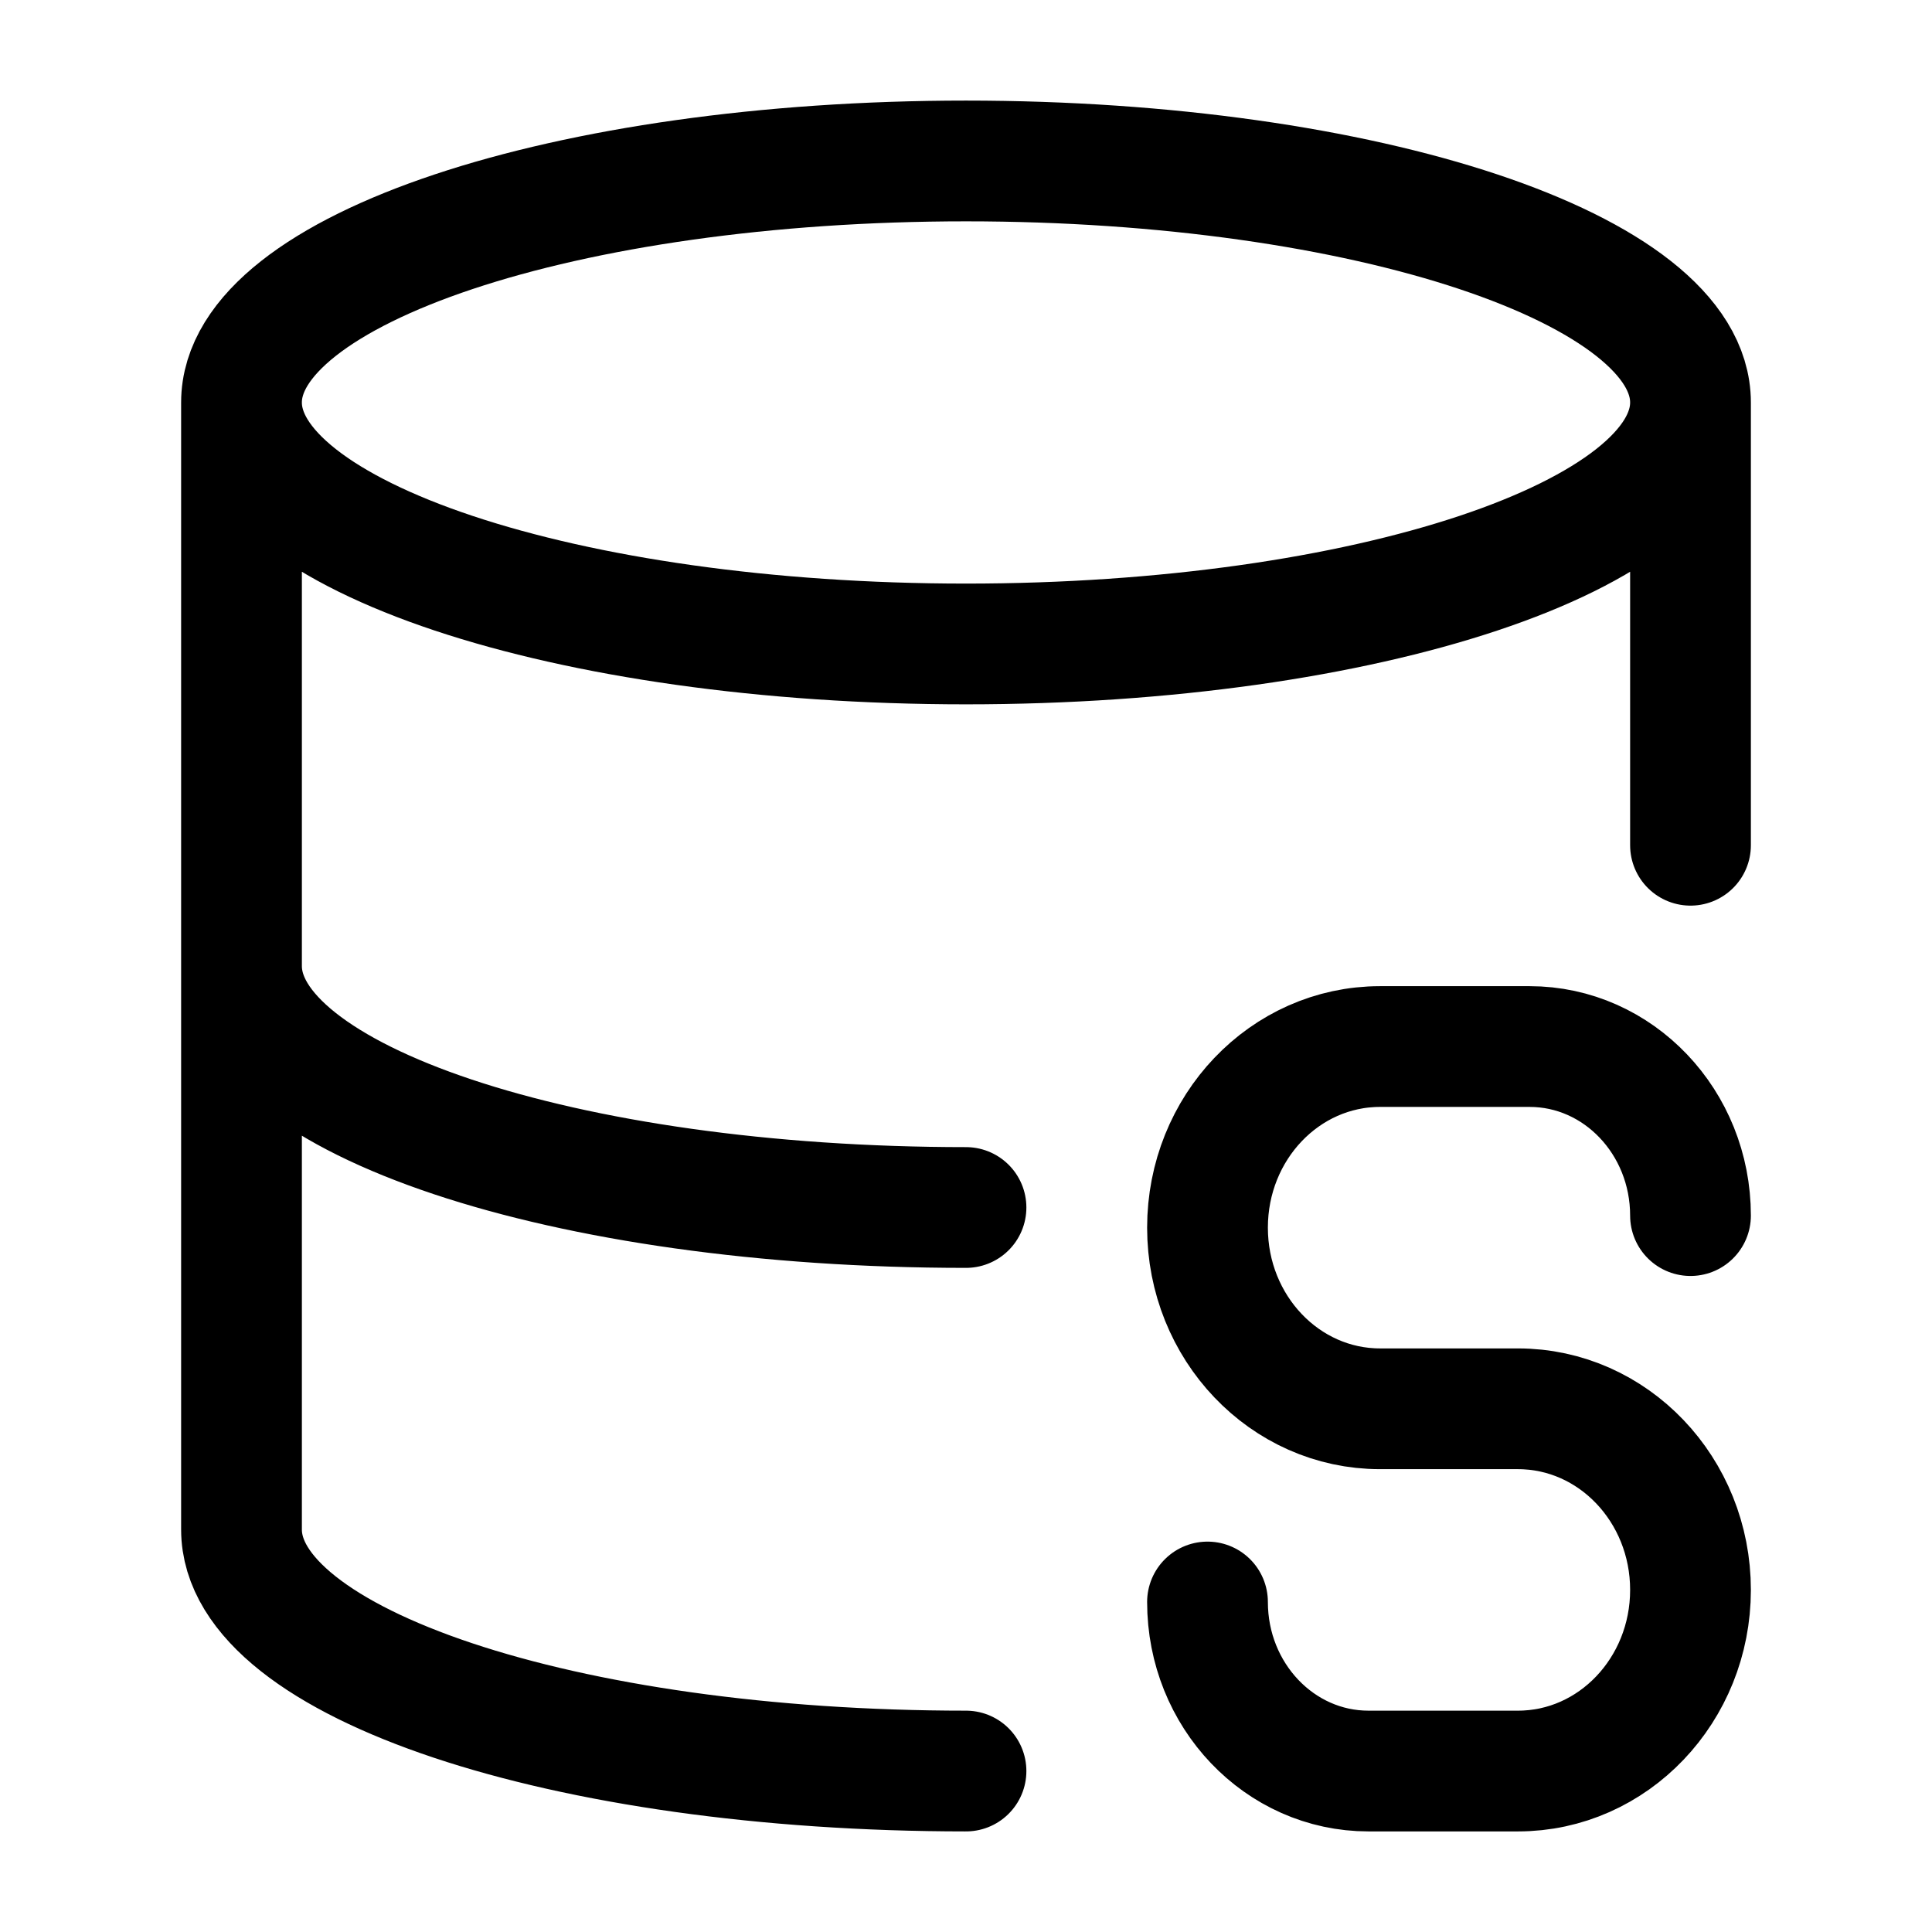
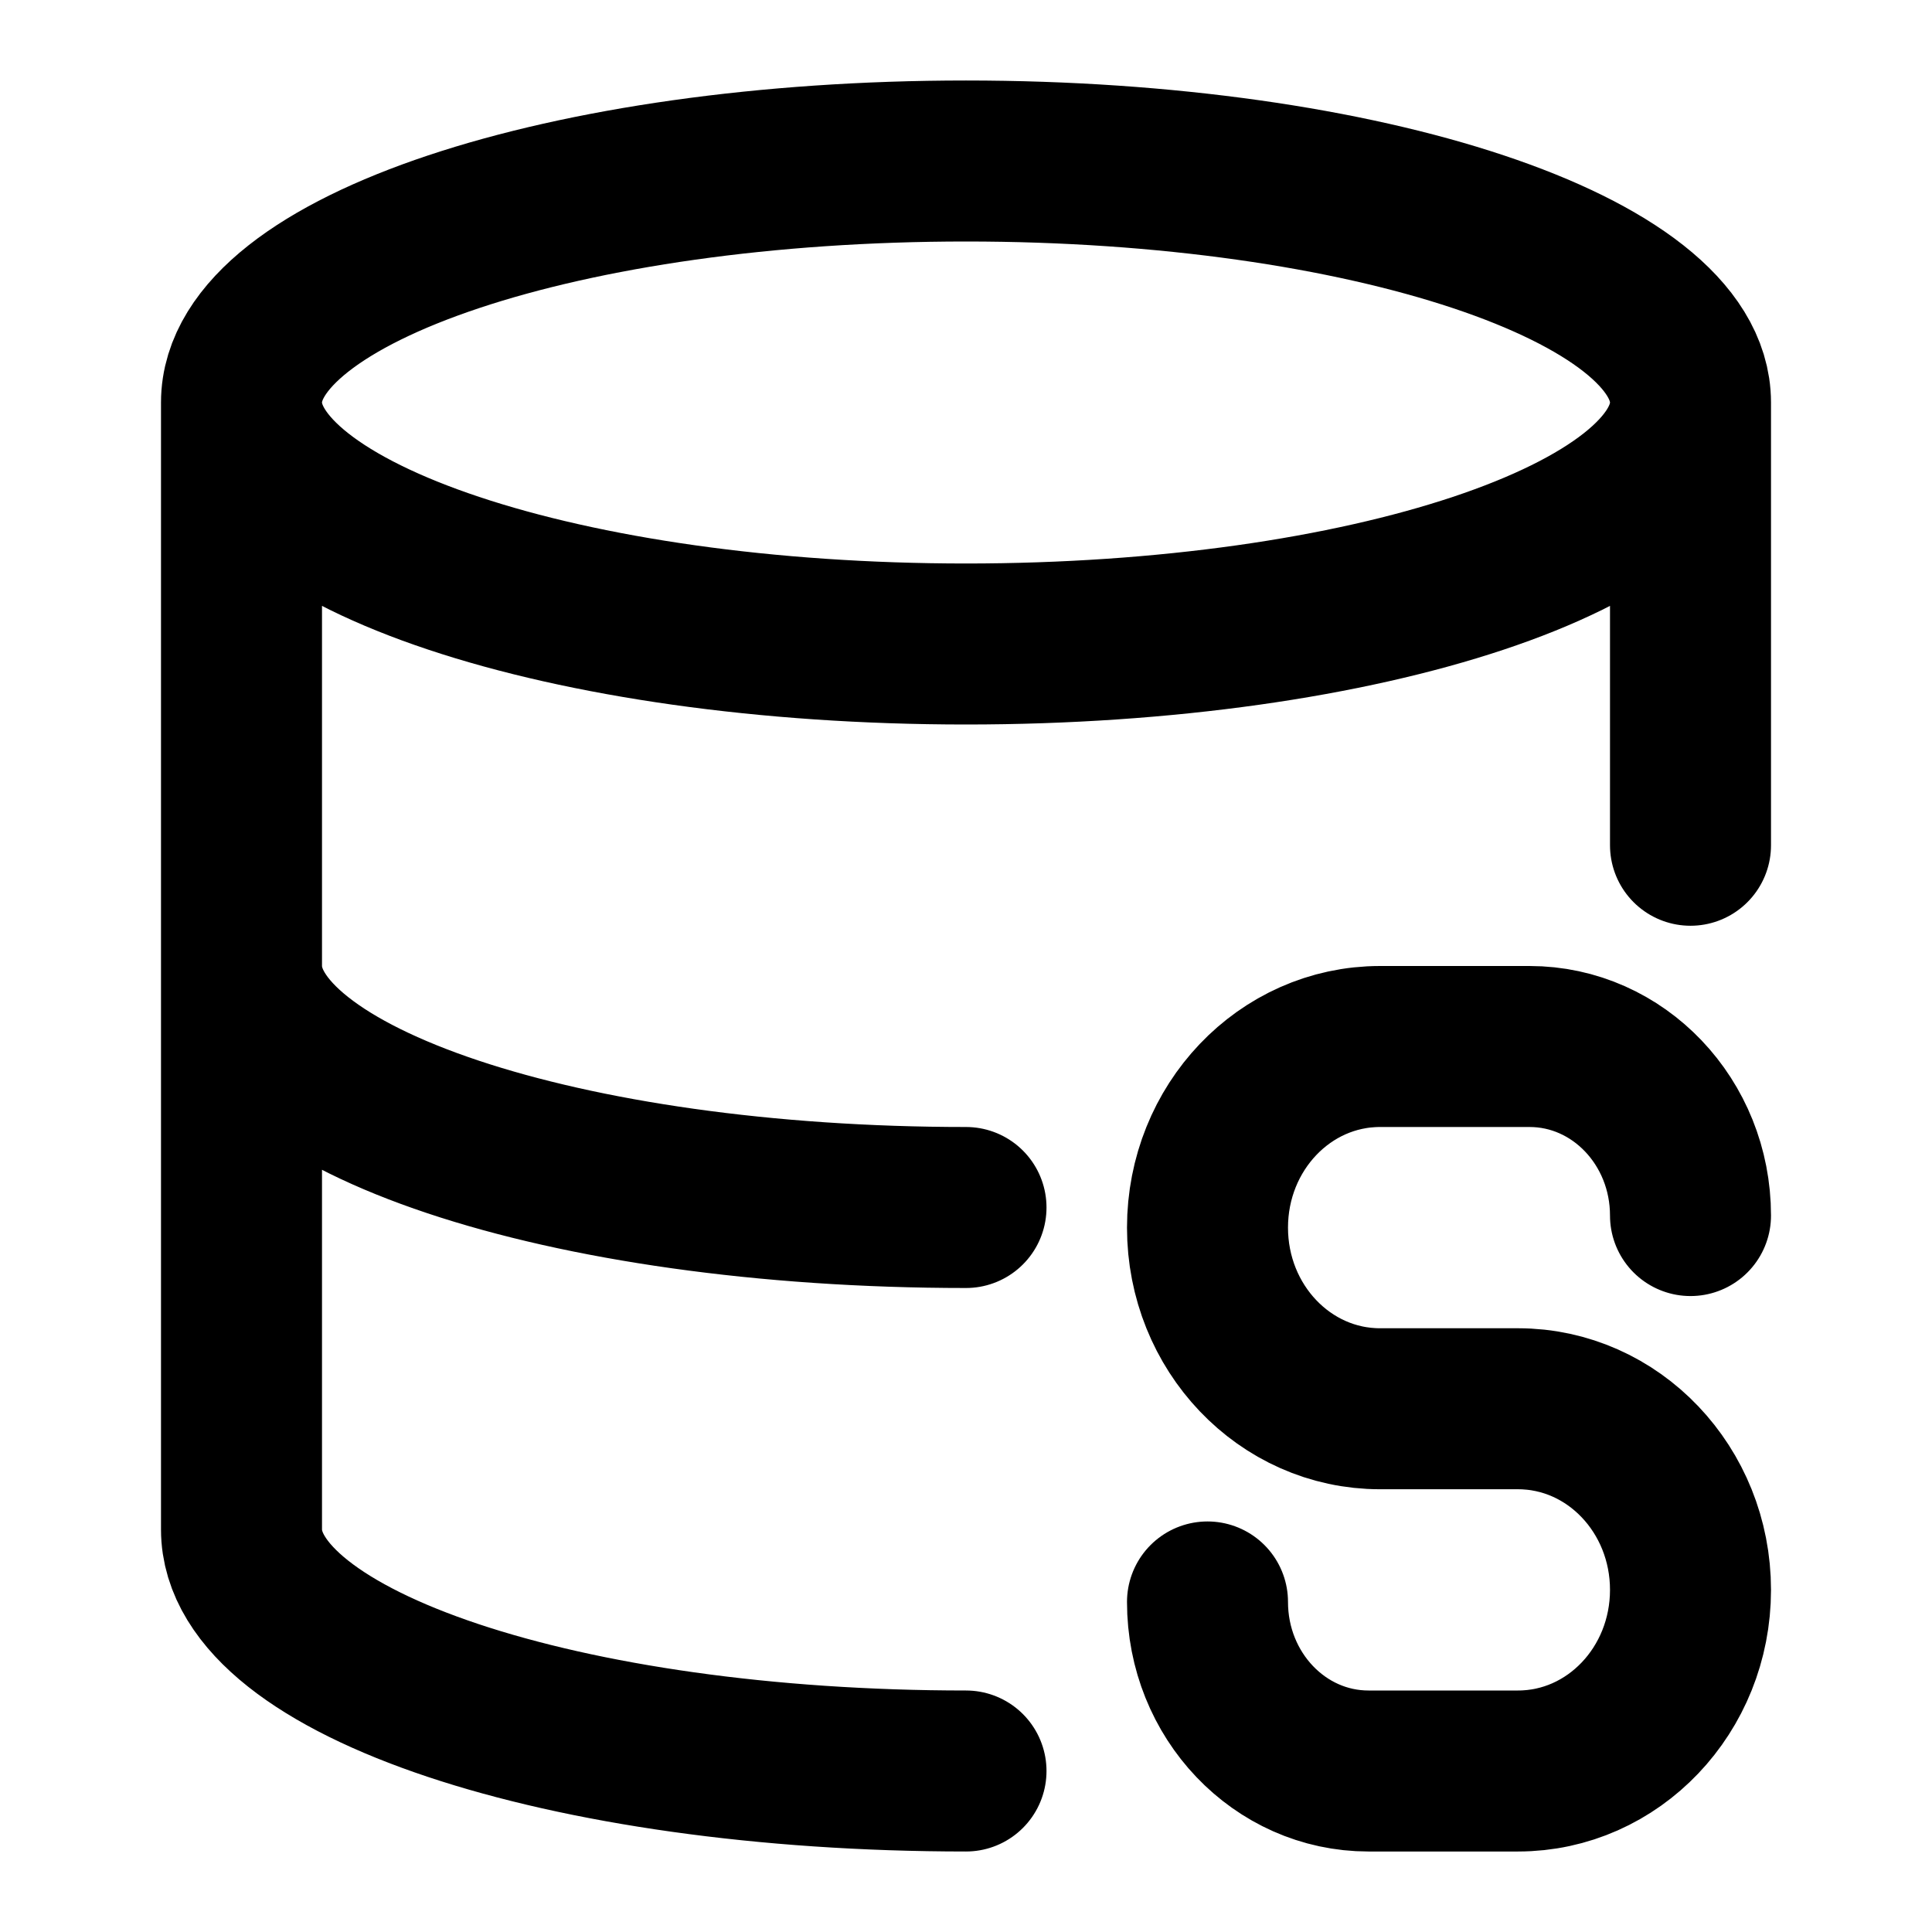
- <svg xmlns="http://www.w3.org/2000/svg" width="16" height="16" viewBox="0 0 16 16" fill="none">
-   <path d="M14 3.333C14 4.438 11.314 5.333 8 5.333C4.686 5.333 2 4.438 2 3.333M14 3.333C14 2.229 11.314 1.333 8 1.333C4.686 1.333 2 2.229 2 3.333M14 3.333V7M2 3.333V12.667C2 13.774 4.667 14.667 8 14.667M8 10C4.667 10 2 9.107 2 8M10 13.267C10 14.04 10.597 14.667 11.333 14.667H12.571C13.36 14.667 14 13.995 14 13.167C14 12.338 13.36 11.667 12.571 11.667H11.429C10.64 11.667 10 10.995 10 10.167C10 9.338 10.64 8.667 11.429 8.667H12.667C13.403 8.667 14 9.294 14 10.067" stroke="currentColor" stroke-linecap="round" stroke-linejoin="round" />
+ <svg xmlns="http://www.w3.org/2000/svg" width="24" height="24" viewBox="0 0 24 24" fill="none">
+   <path d="M21 5C21 6.657 16.971 8 12 8C7.029 8 3 6.657 3 5M21 5C21 3.343 16.971 2 12 2C7.029 2 3 3.343 3 5M21 5V10.5M3 5V19C3 20.66 7 22 12 22M12 15C7 15 3 13.66 3 12M15 19.9C15 21.06 15.895 22 17 22H18.857C20.041 22 21 20.993 21 19.75C21 18.507 20.041 17.5 18.857 17.5H17.143C15.959 17.5 15 16.493 15 15.25C15 14.007 15.959 13 17.143 13H19C20.105 13 21 13.94 21 15.1" stroke="currentColor" stroke-width="2" stroke-linecap="round" stroke-linejoin="round" />
</svg>
